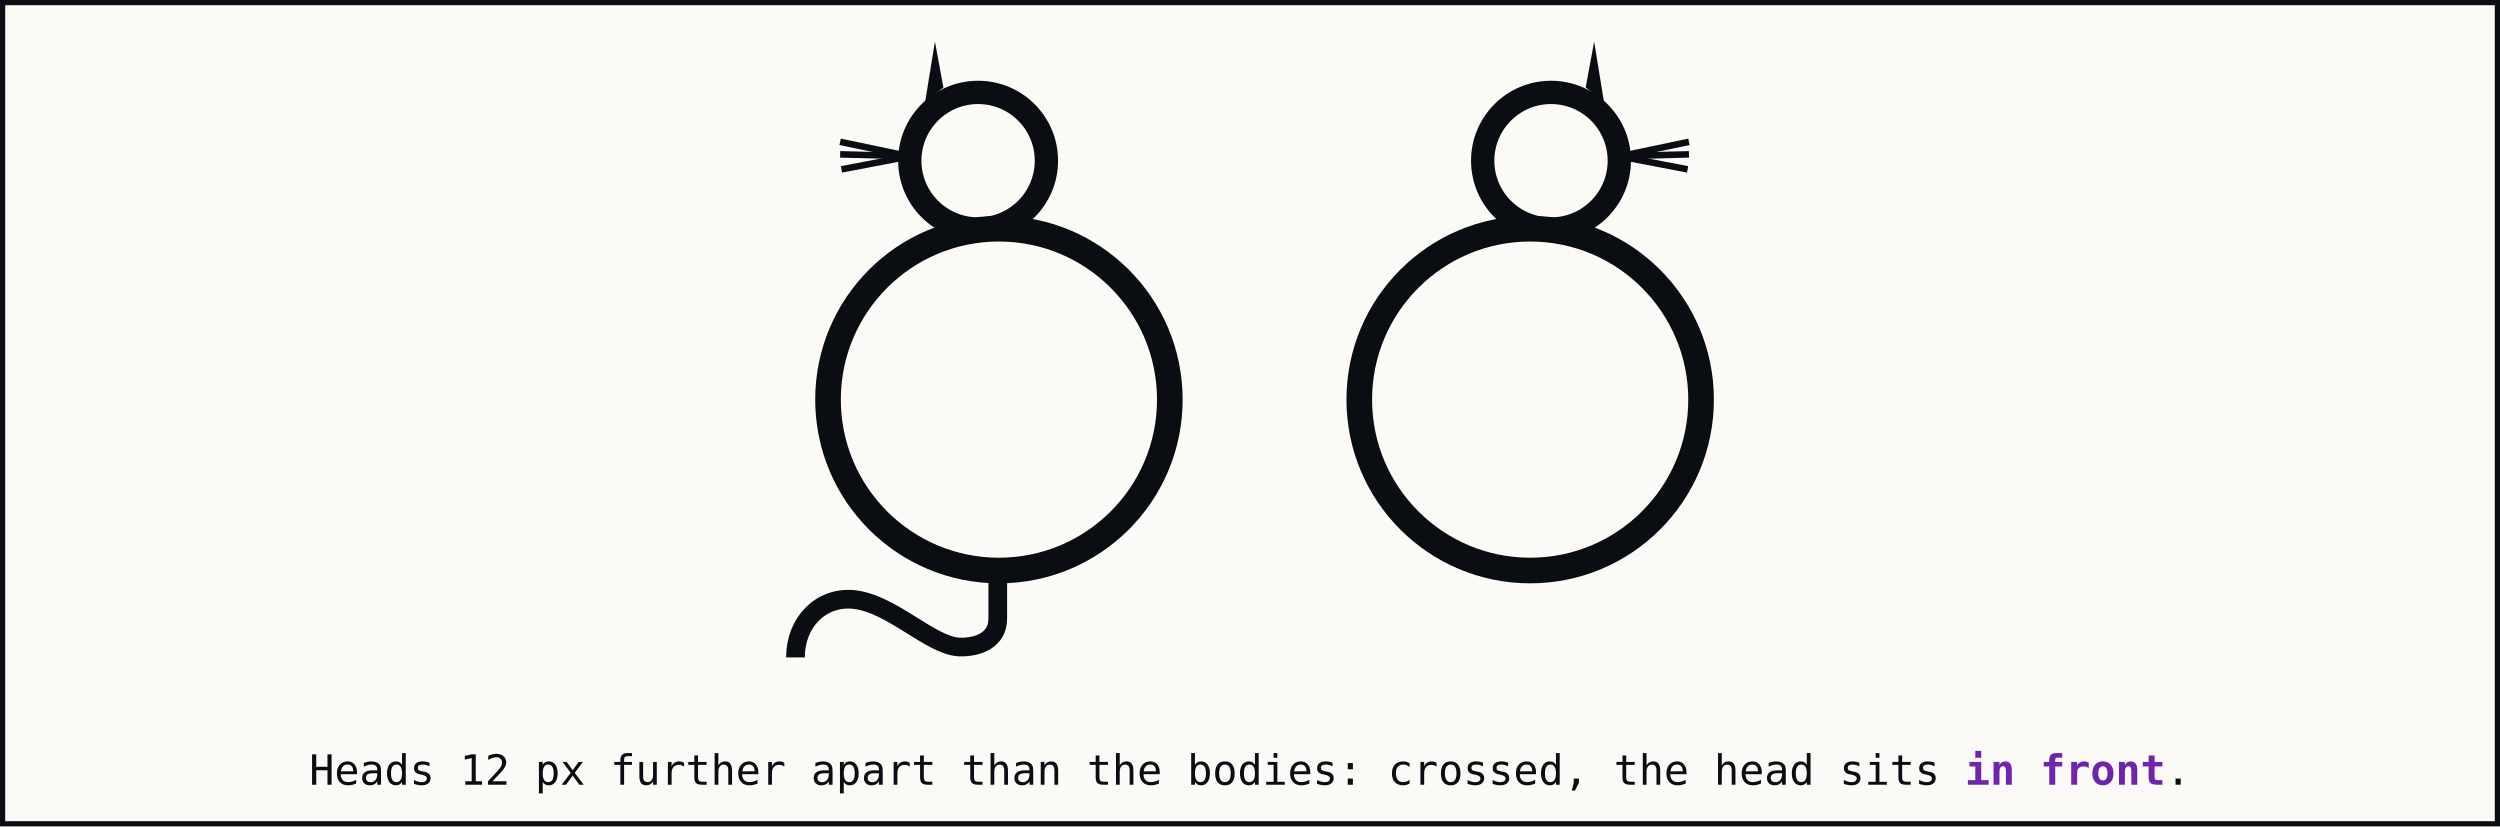
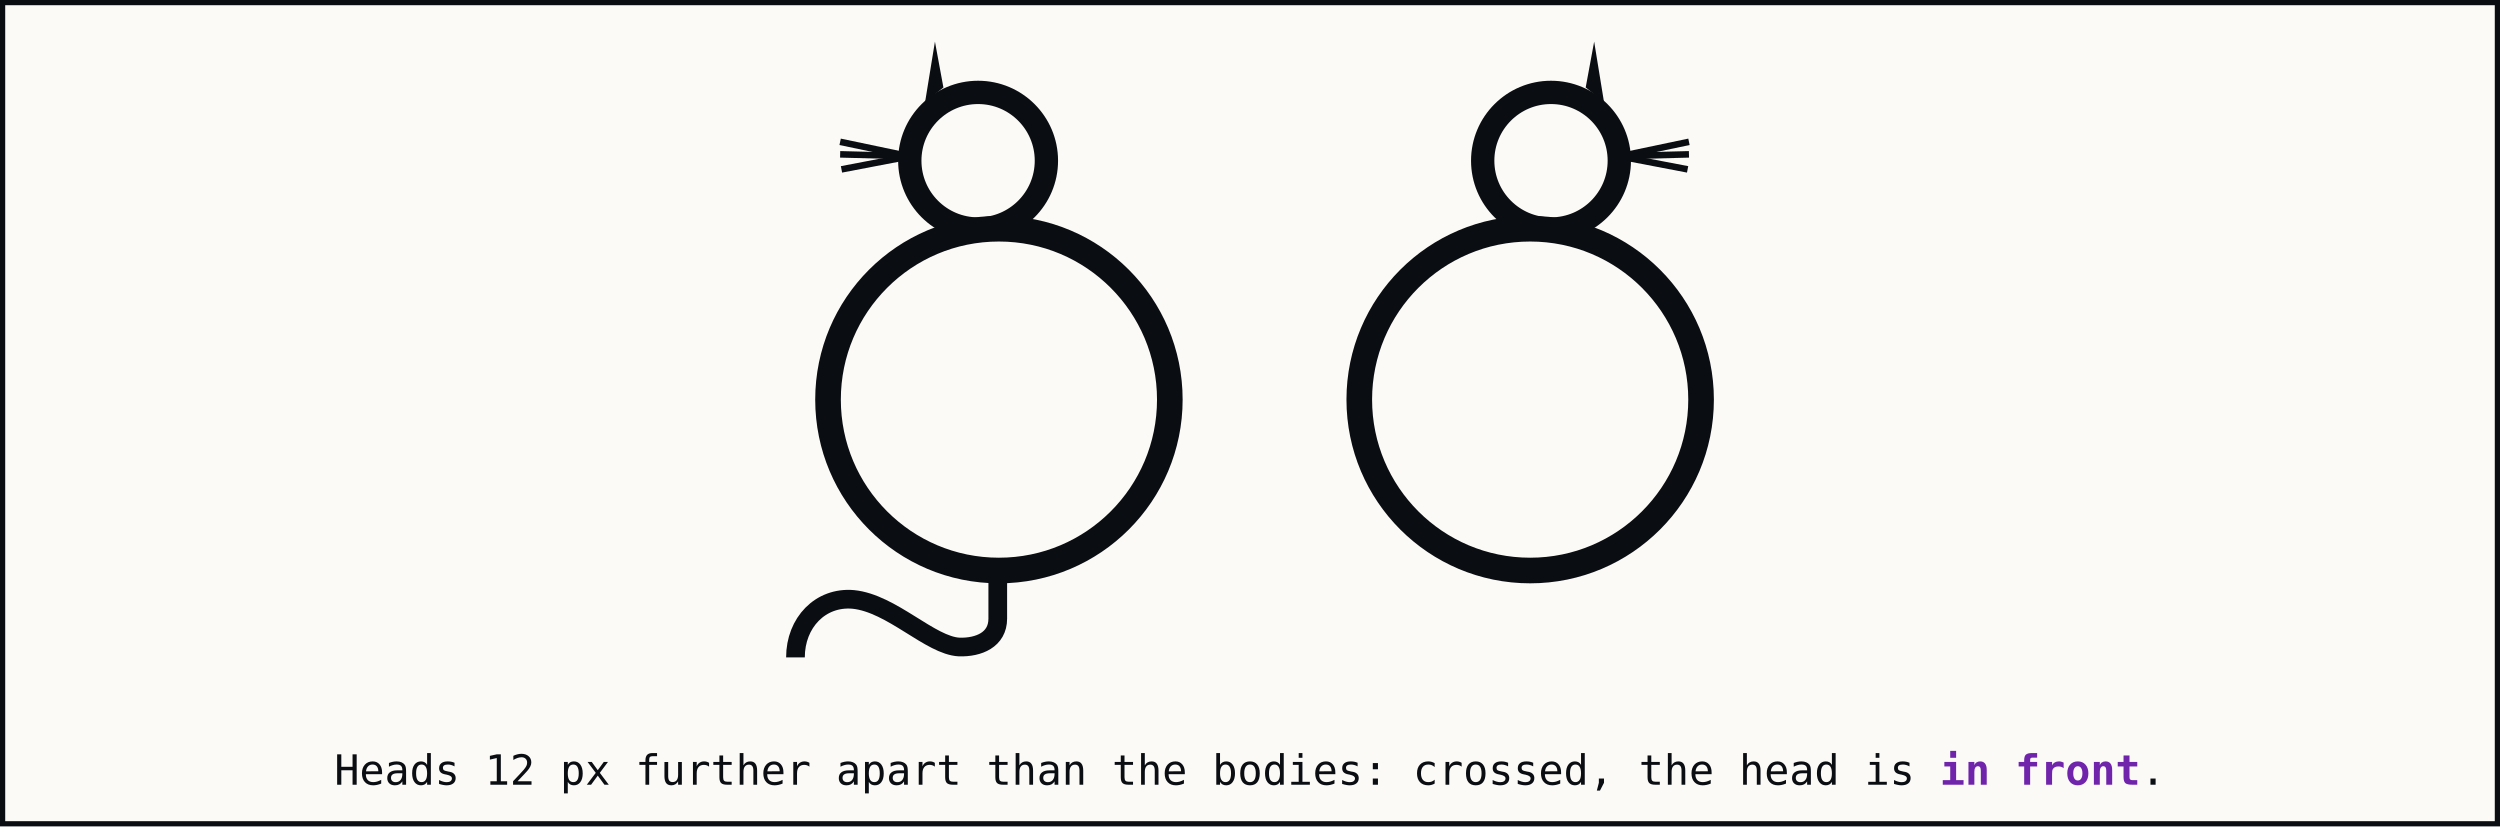
- <svg xmlns="http://www.w3.org/2000/svg" viewBox="0 0 720 238" font-family="ui-monospace, SFMono-Regular, Menlo, monospace" role="img" aria-label="The cat pair with the heads 12 px further apart than the bodies. With crossed eyes the head sits in front of the body.">
+ <svg xmlns="http://www.w3.org/2000/svg" viewBox="0 0 720 238" font-family="ui-monospace, SFMono-Regular, Menlo, monospace" role="img" aria-label="The cat pair with the heads 12 px further apart than the bodies. With crossed eyes the head is in front of the body.">
  <rect x="0.75" y="0.75" width="718.5" height="236.5" fill="#fbfaf7" stroke="#0a0d12" stroke-width="1.5" />
  <g transform="translate(287.69,115.09) scale(0.05549,0.05549)" fill="none" stroke="#0a0d12">
    <g transform="translate(-108.1,0)">
      <circle cx="0" cy="-1240" r="354.5" stroke-width="121" />
      <path d="M-224,-1858 L-275,-1545 L-180,-1620 Z" fill="#0a0d12" stroke="none" />
      <line x1="-716" y1="-1338" x2="-406" y2="-1273" stroke-width="34" />
      <line x1="-716" y1="-1273" x2="-406" y2="-1265" stroke-width="34" />
      <line x1="-709" y1="-1195" x2="-406" y2="-1253" stroke-width="34" />
    </g>
    <circle cx="0" cy="0" r="887" stroke-width="133" />
    <path d="M-6,947 L-6,1137 C-6,1247 -106,1287 -206,1284 C-356,1277 -556,1057 -756,1037 C-926,1022 -1056,1157 -1056,1338" stroke-width="97" />
  </g>
  <g transform="translate(440.69,115.09) scale(-0.05549,0.05549)" fill="none" stroke="#0a0d12">
    <g transform="translate(-108.1,0)">
      <circle cx="0" cy="-1240" r="354.5" stroke-width="121" />
      <path d="M-224,-1858 L-275,-1545 L-180,-1620 Z" fill="#0a0d12" stroke="none" />
      <line x1="-716" y1="-1338" x2="-406" y2="-1273" stroke-width="34" />
      <line x1="-716" y1="-1273" x2="-406" y2="-1265" stroke-width="34" />
      <line x1="-709" y1="-1195" x2="-406" y2="-1253" stroke-width="34" />
    </g>
    <circle cx="0" cy="0" r="887" stroke-width="133" />
  </g>
-   <text x="360.0" y="226" font-size="12" fill="#0a0d12" text-anchor="middle">Heads 12 px further apart than the bodies: crossed, the head sits <tspan fill="#7024ab" font-weight="700">in front</tspan>.</text>
+   <text x="360.0" y="226" font-size="12" fill="#0a0d12" text-anchor="middle">Heads 12 px further apart than the bodies: crossed, the head is <tspan fill="#7024ab" font-weight="700">in front</tspan>.</text>
</svg>
